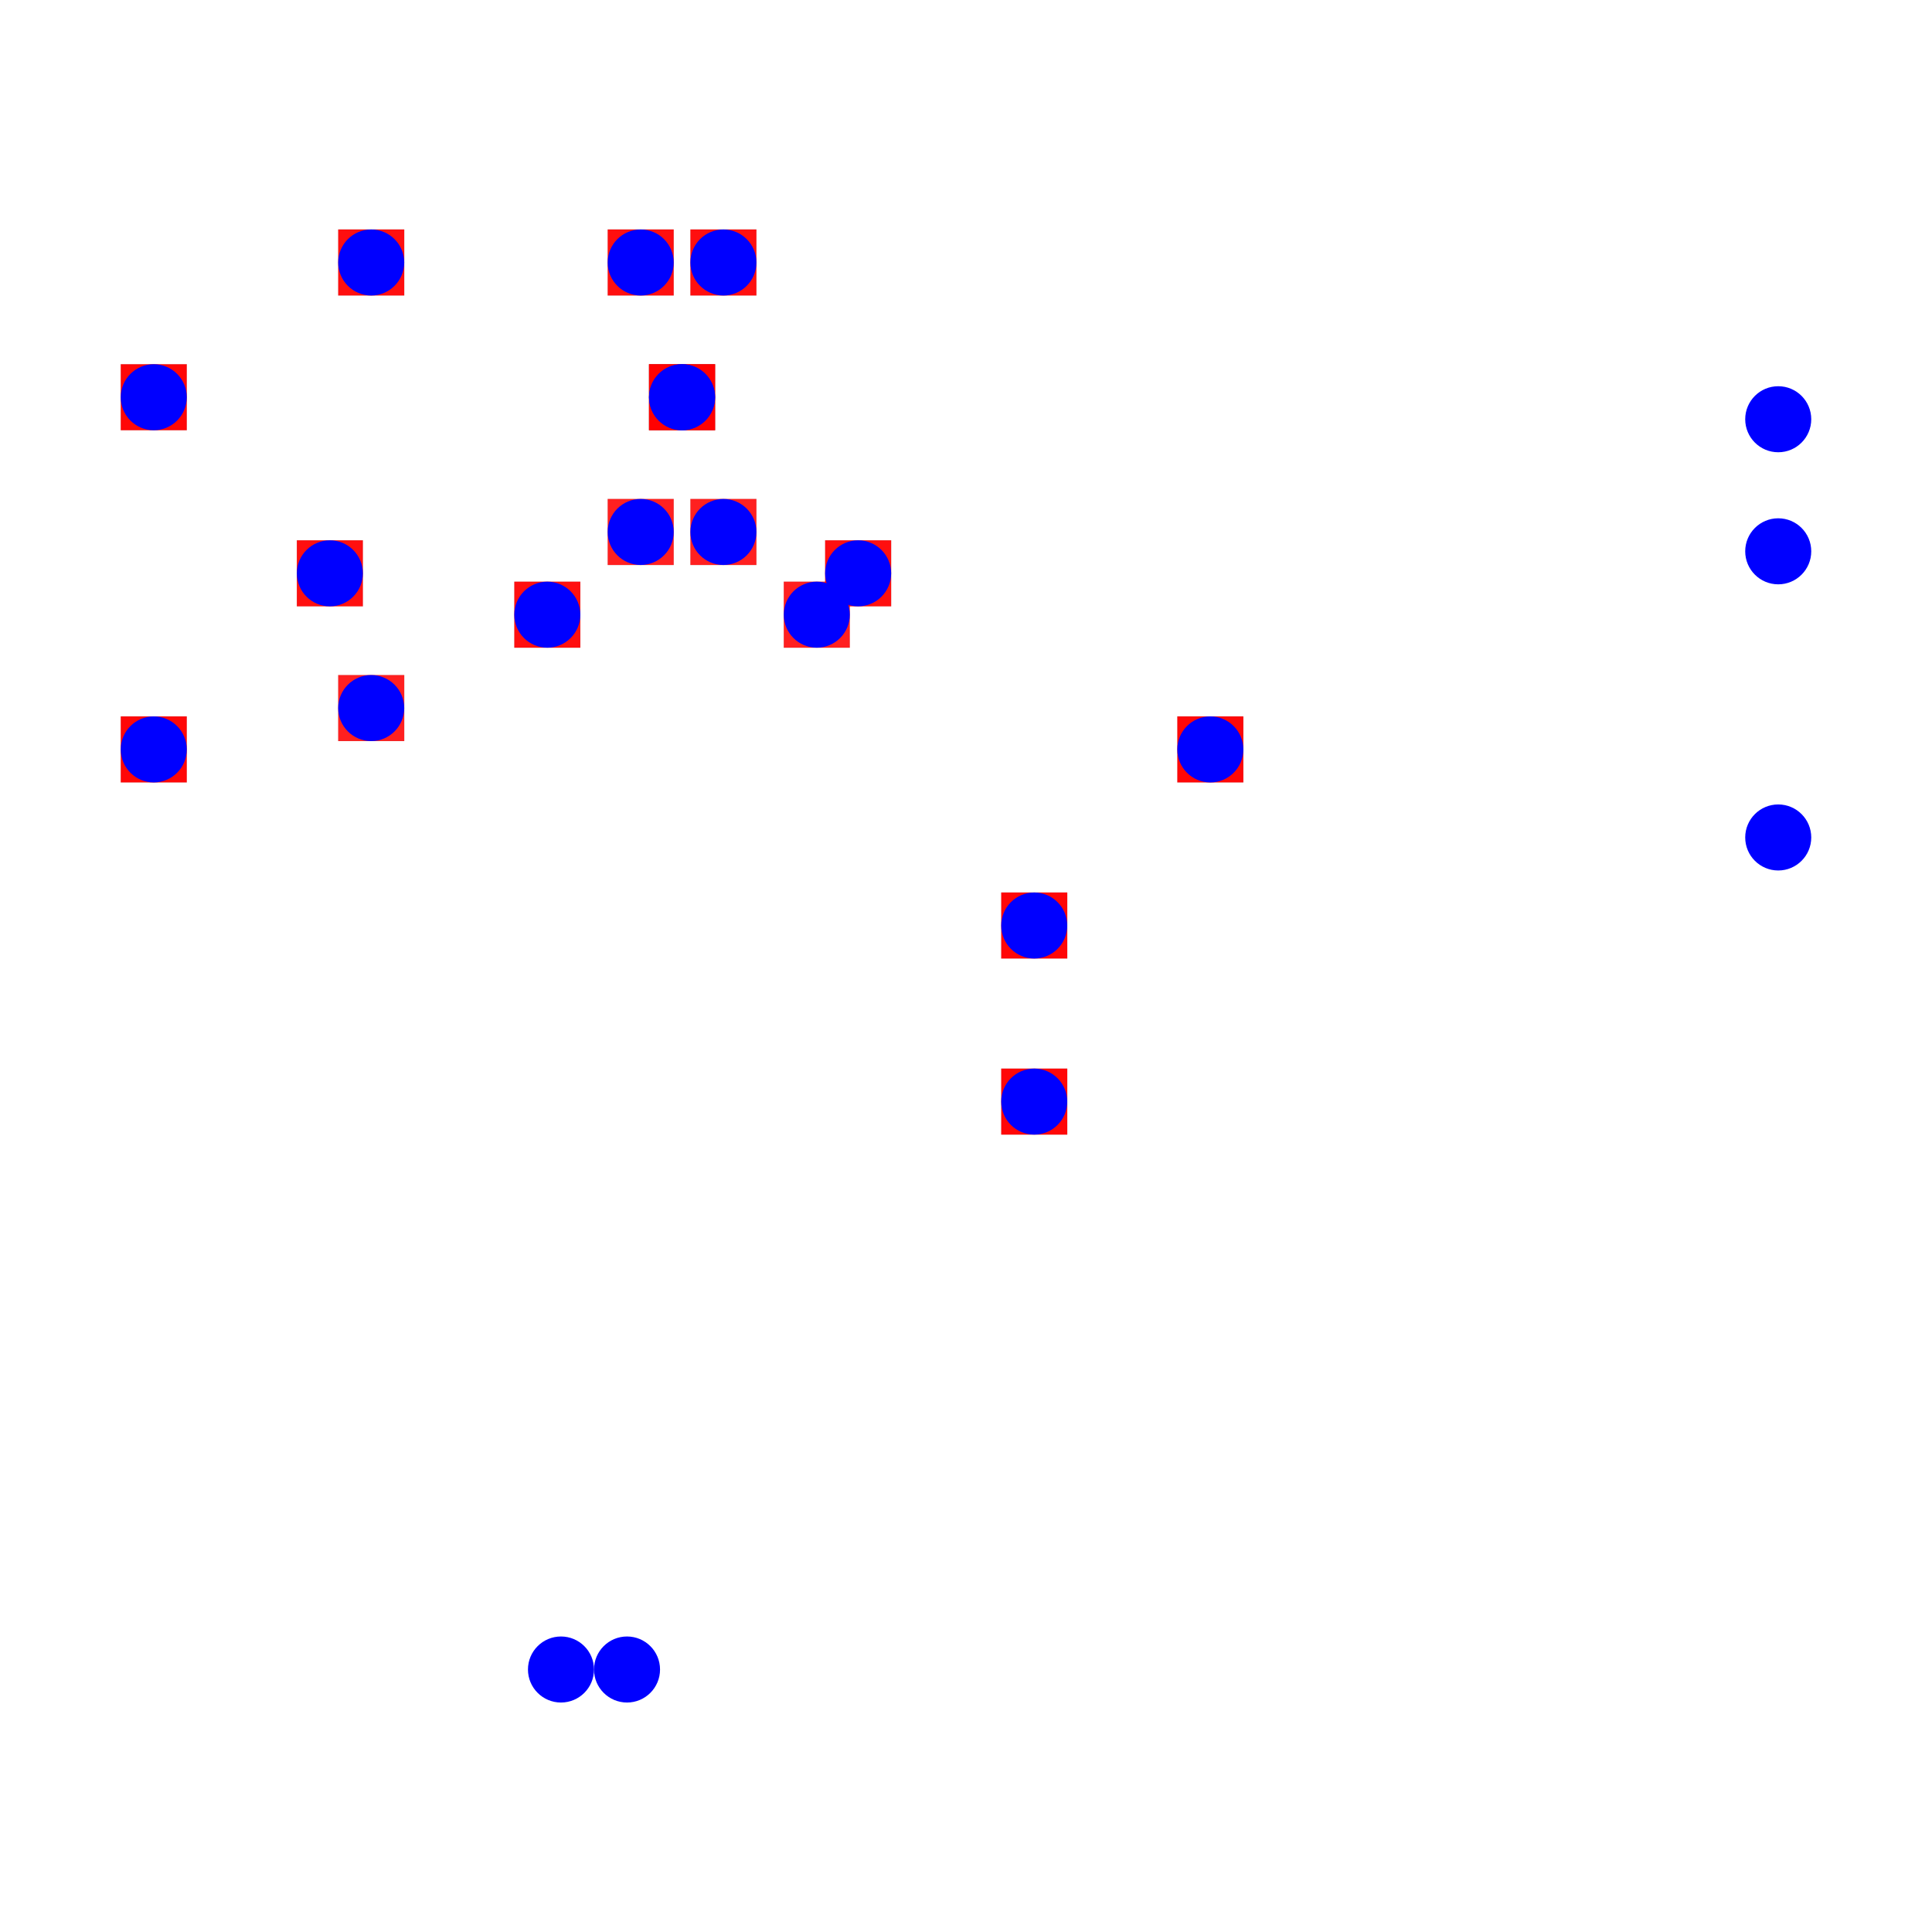
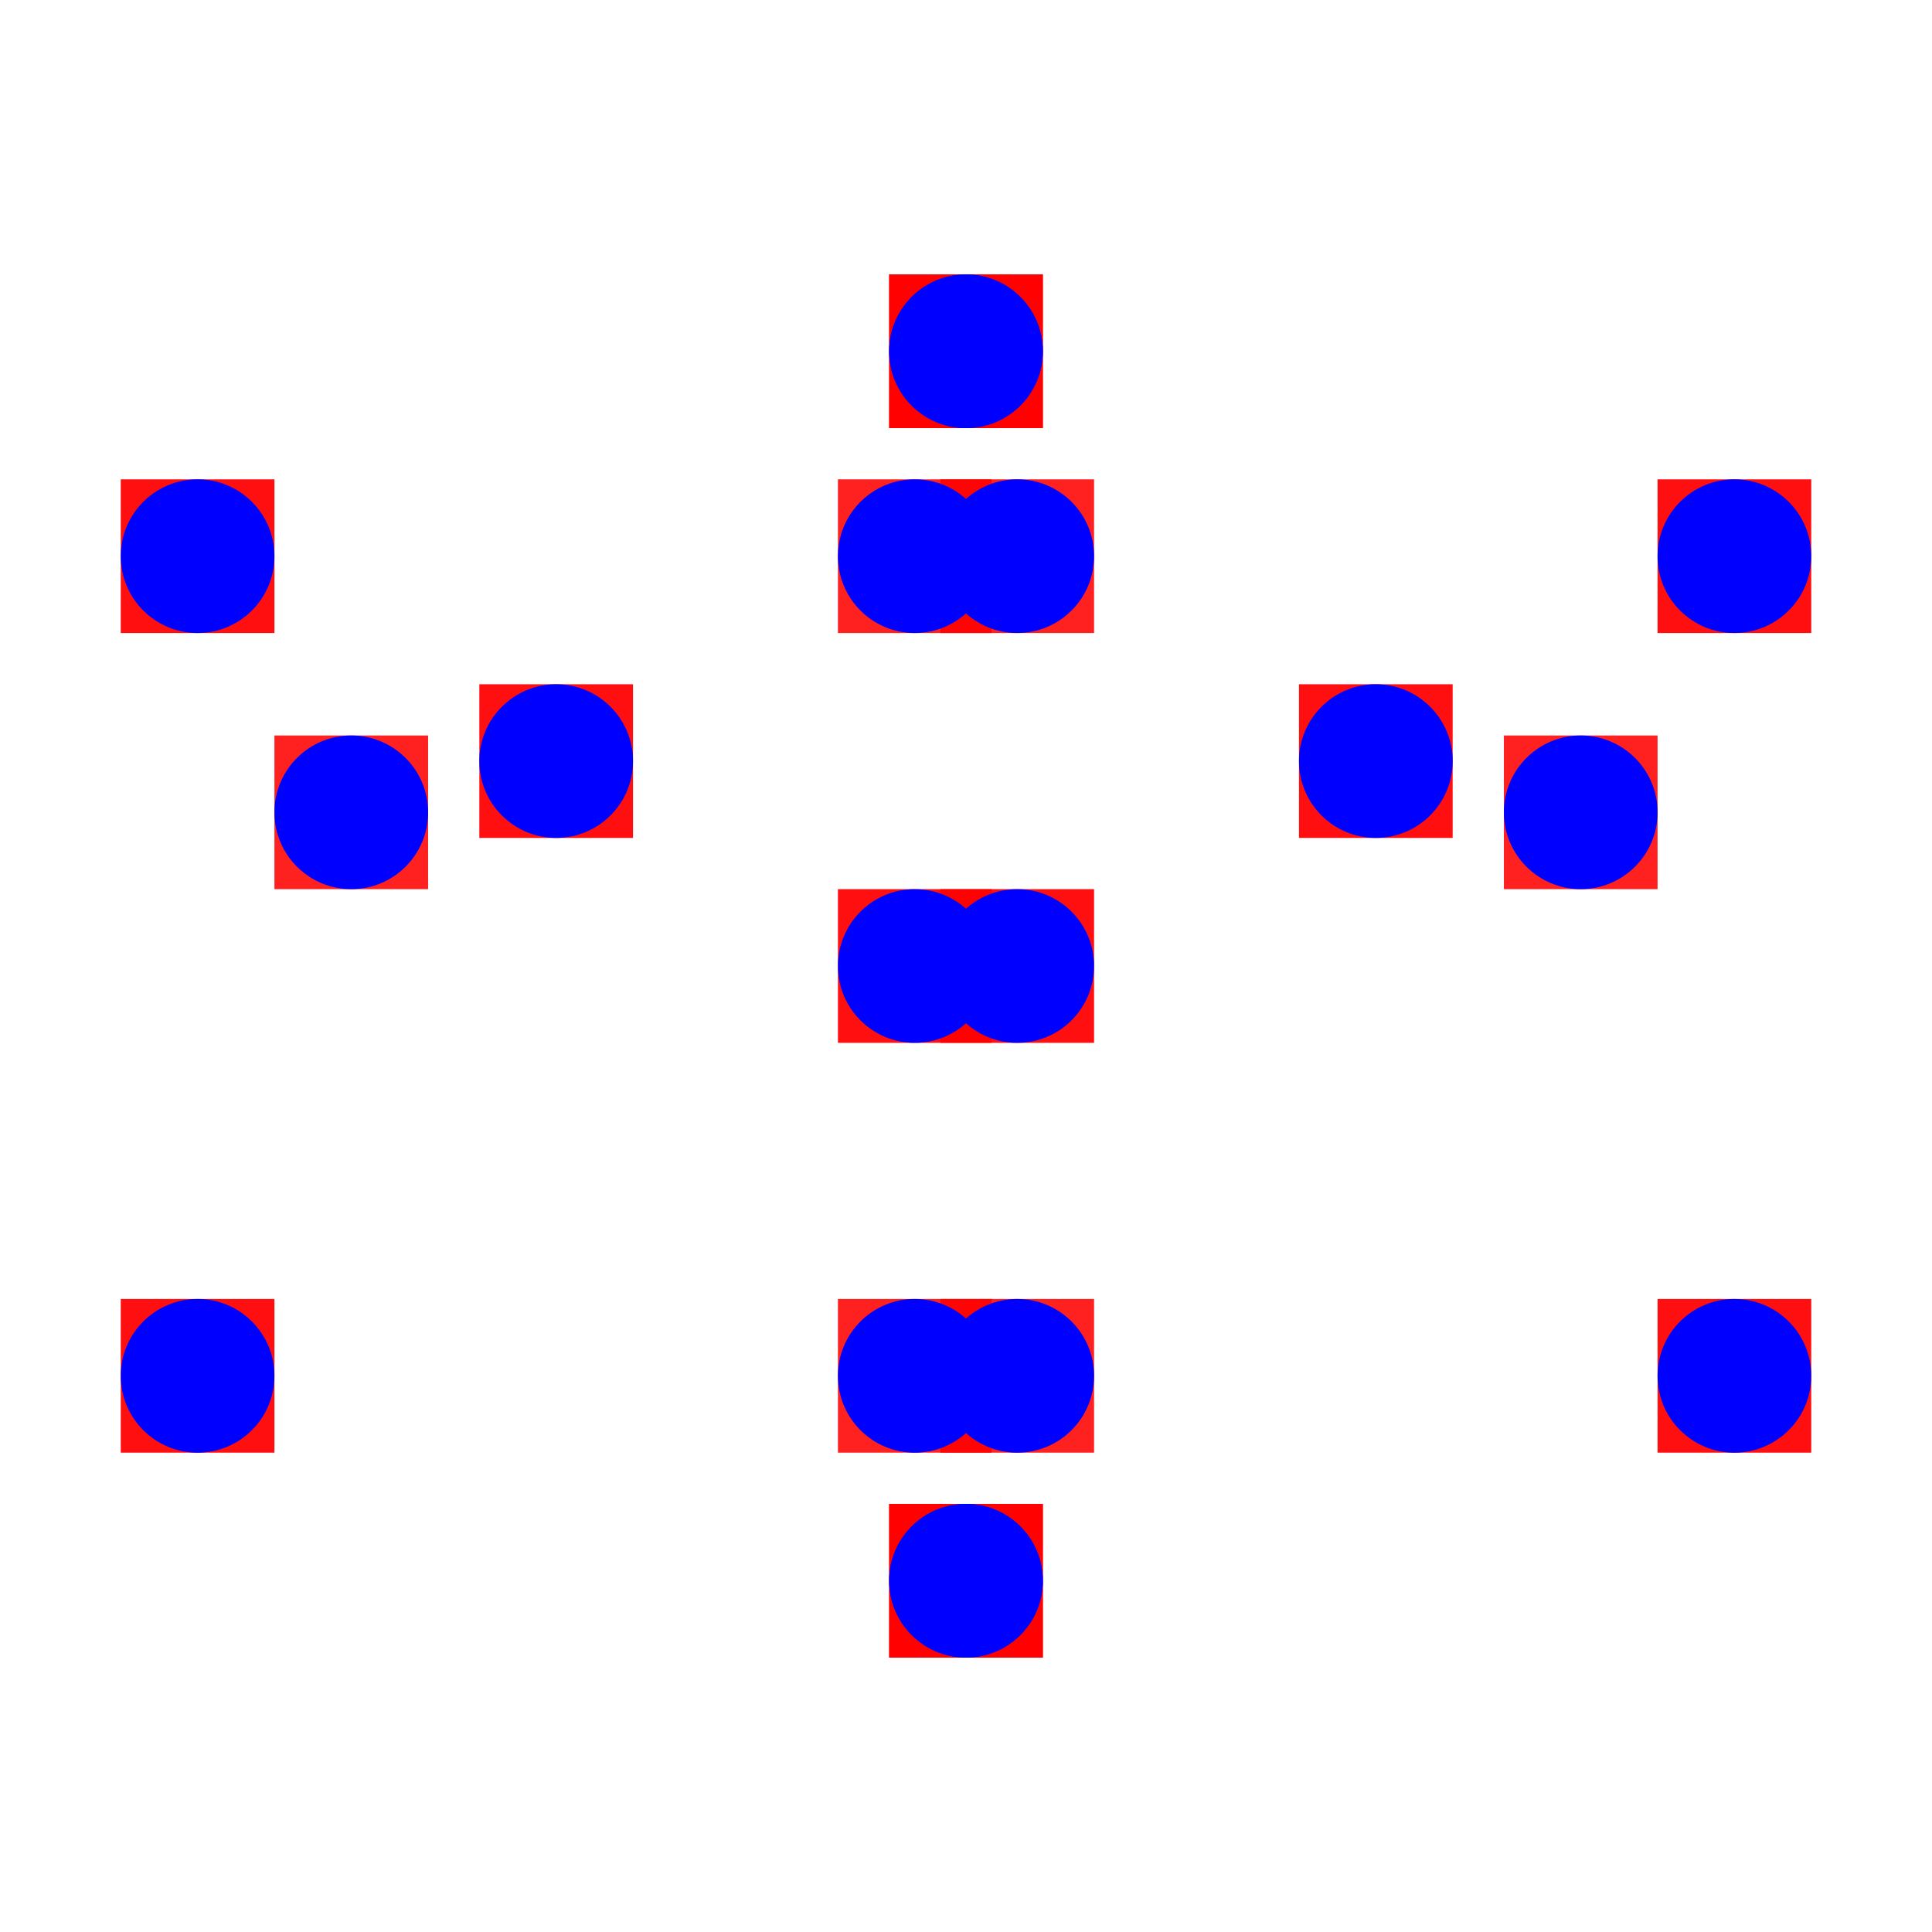
<svg xmlns="http://www.w3.org/2000/svg" width="640" height="640" viewBox="0 0 640 640">
  <rect width="100%" height="100%" fill="white" />
  <g>
-     <rect data-type="rect" data-label="top inner1 inner2 inner3" data-x="-0.21213203435596426" data-y="-0.5878679656440358" x="170.365" y="192.683" width="21.875" height="21.875" fill="rgba(255,0,0,0.938)" stroke="black" stroke-width="0.014" />
+     <rect data-type="rect" data-label="top inner1 inner2 inner3" data-x="-0.5" data-y="0" x="277.576" y="294.545" width="50.909" height="50.909" fill="rgba(255,0,0,0.938)" stroke="black" stroke-width="0.006" />
  </g>
  <g>
-     <rect data-type="rect" data-label="top inner1 inner2 inner3" data-x="0.5878679656440358" data-y="1.0121320343559643" x="228.699" y="76.016" width="21.875" height="21.875" fill="rgba(255,0,0,0.938)" stroke="black" stroke-width="0.014" />
+     <rect data-type="rect" data-label="inner2 inner3 inner4 bottom" data-x="-0.40000000000000013" data-y="-1.2" x="294.545" y="498.182" width="50.909" height="50.909" fill="rgba(255,0,0,0.938)" stroke="black" stroke-width="0.006" />
  </g>
  <g>
-     <rect data-type="rect" data-label="inner2 inner3 inner4 bottom" data-x="1.2" data-y="-0.40000000000000013" x="273.333" y="178.984" width="21.875" height="21.875" fill="rgba(255,0,0,0.938)" stroke="black" stroke-width="0.014" />
+     <rect data-type="rect" data-label="top inner1 inner2" data-x="-0.5" data-y="-0.8" x="277.576" y="430.303" width="50.909" height="50.909" fill="rgba(255,0,0,0.875)" stroke="black" stroke-width="0.006" />
  </g>
  <g>
-     <rect data-type="rect" data-label="top inner1 inner2" data-x="1.0121320343559643" data-y="-0.5878679656440358" x="259.635" y="192.683" width="21.875" height="21.875" fill="rgba(255,0,0,0.875)" stroke="black" stroke-width="0.014" />
+     <rect data-type="rect" data-label="inner2 inner3 inner4 bottom" data-x="-0.40000000000000013" data-y="1.2" x="294.545" y="90.909" width="50.909" height="50.909" fill="rgba(255,0,0,0.938)" stroke="black" stroke-width="0.006" />
  </g>
  <g>
-     <rect data-type="rect" data-label="inner2 inner3 inner4 bottom" data-x="0.40000000000000013" data-y="0.3999999999999999" x="215" y="120.651" width="21.875" height="21.875" fill="rgba(255,0,0,0.938)" stroke="black" stroke-width="0.014" />
+     <rect data-type="rect" data-label="top inner1 inner2" data-x="-0.5" data-y="0.8" x="277.576" y="158.788" width="50.909" height="50.909" fill="rgba(255,0,0,0.875)" stroke="black" stroke-width="0.006" />
  </g>
  <g>
-     <rect data-type="rect" data-label="top inner1 inner2" data-x="0.5878679656440358" data-y="-0.21213203435596426" x="228.699" y="165.285" width="21.875" height="21.875" fill="rgba(255,0,0,0.875)" stroke="black" stroke-width="0.014" />
+     <rect data-type="rect" data-label="top inner1 inner2 inner3" data-x="-0.3" data-y="0" x="311.515" y="294.545" width="50.909" height="50.909" fill="rgba(255,0,0,0.938)" stroke="black" stroke-width="0.006" />
  </g>
  <g>
-     <rect data-type="rect" data-label="top inner1 inner2 inner3" data-x="0.21213203435596426" data-y="1.0121320343559643" x="201.301" y="76.016" width="21.875" height="21.875" fill="rgba(255,0,0,0.938)" stroke="black" stroke-width="0.014" />
+     <rect data-type="rect" data-label="inner2 inner3 inner4 bottom" data-x="-0.3999999999999999" data-y="-1.2" x="294.545" y="498.182" width="50.909" height="50.909" fill="rgba(255,0,0,0.938)" stroke="black" stroke-width="0.006" />
  </g>
  <g>
-     <rect data-type="rect" data-label="inner2 inner3 inner4 bottom" data-x="0.3999999999999999" data-y="0.3999999999999999" x="215" y="120.651" width="21.875" height="21.875" fill="rgba(255,0,0,0.938)" stroke="black" stroke-width="0.014" />
+     <rect data-type="rect" data-label="top inner1 inner2" data-x="-0.3" data-y="-0.8" x="311.515" y="430.303" width="50.909" height="50.909" fill="rgba(255,0,0,0.875)" stroke="black" stroke-width="0.006" />
  </g>
  <g>
-     <rect data-type="rect" data-label="top inner1 inner2" data-x="0.21213203435596426" data-y="-0.21213203435596426" x="201.301" y="165.285" width="21.875" height="21.875" fill="rgba(255,0,0,0.875)" stroke="black" stroke-width="0.014" />
+     <rect data-type="rect" data-label="inner2 inner3 inner4 bottom" data-x="-0.3999999999999999" data-y="1.2" x="294.545" y="90.909" width="50.909" height="50.909" fill="rgba(255,0,0,0.938)" stroke="black" stroke-width="0.006" />
  </g>
  <g>
-     <rect data-type="rect" data-label="top inner1 inner2 inner3" data-x="-1.0121320343559643" data-y="1.0121320343559643" x="112.032" y="76.016" width="21.875" height="21.875" fill="rgba(255,0,0,0.938)" stroke="black" stroke-width="0.014" />
+     <rect data-type="rect" data-label="top inner1 inner2" data-x="-0.3" data-y="0.8" x="311.515" y="158.788" width="50.909" height="50.909" fill="rgba(255,0,0,0.875)" stroke="black" stroke-width="0.006" />
  </g>
  <g>
-     <rect data-type="rect" data-label="inner2 inner3 inner4 bottom" data-x="-1.2" data-y="-0.40000000000000013" x="98.333" y="178.984" width="21.875" height="21.875" fill="rgba(255,0,0,0.938)" stroke="black" stroke-width="0.014" />
+     <rect data-type="rect" data-label="top inner1 inner2 inner3" data-x="1.1" data-y="-0.8" x="549.091" y="430.303" width="50.909" height="50.909" fill="rgba(255,0,0,0.938)" stroke="black" stroke-width="0.006" />
  </g>
  <g>
-     <rect data-type="rect" data-label="top inner1 inner2" data-x="-1.0121320343559643" data-y="-1.0121320343559643" x="112.032" y="223.619" width="21.875" height="21.875" fill="rgba(255,0,0,0.875)" stroke="black" stroke-width="0.014" />
+     <rect data-type="rect" data-label="top inner1 inner2 inner3" data-x="1.1" data-y="0.8" x="549.091" y="158.788" width="50.909" height="50.909" fill="rgba(255,0,0,0.938)" stroke="black" stroke-width="0.006" />
  </g>
  <g>
-     <rect data-type="rect" data-label="inner1 BUS_SIGNAL_009 inner2 BUS_SIGNAL_009 inner3 BUS_SIGNAL_009 inner4 BUS_SIGNAL_009 bottom BUS_SIGNAL_009" data-x="2" data-y="-2.8" x="331.667" y="353.984" width="21.875" height="21.875" fill="rgba(255,0,0,0.969)" stroke="black" stroke-width="0.014" />
+     <rect data-type="rect" data-label="inner2 inner3 inner4 bottom" data-x="0.40000000000000013" data-y="0.3999999999999999" x="430.303" y="226.667" width="50.909" height="50.909" fill="rgba(255,0,0,0.938)" stroke="black" stroke-width="0.006" />
  </g>
  <g>
-     <rect data-type="rect" data-label="inner1 BUS_SIGNAL_004 inner2 BUS_SIGNAL_004 inner3 BUS_SIGNAL_004 inner4 BUS_SIGNAL_004 bottom BUS_SIGNAL_004" data-x="-2" data-y="-1.2" x="40" y="237.317" width="21.875" height="21.875" fill="rgba(255,0,0,0.969)" stroke="black" stroke-width="0.014" />
+     <rect data-type="rect" data-label="top inner1 inner2" data-x="0.8" data-y="0.3" x="498.182" y="243.636" width="50.909" height="50.909" fill="rgba(255,0,0,0.875)" stroke="black" stroke-width="0.006" />
  </g>
  <g>
-     <rect data-type="rect" data-label="inner1 BUS_SIGNAL_001 inner2 BUS_SIGNAL_001 inner3 BUS_SIGNAL_001 inner4 BUS_SIGNAL_001 bottom BUS_SIGNAL_001" data-x="-2" data-y="0.40000000000000013" x="40" y="120.651" width="21.875" height="21.875" fill="rgba(255,0,0,0.969)" stroke="black" stroke-width="0.014" />
+     <rect data-type="rect" data-label="top inner1 inner2 inner3" data-x="-1.9000000000000001" data-y="-0.8" x="40" y="430.303" width="50.909" height="50.909" fill="rgba(255,0,0,0.938)" stroke="black" stroke-width="0.006" />
  </g>
  <g>
-     <rect data-type="rect" data-label="inner1 BUS_SIGNAL_005 inner2 BUS_SIGNAL_005 inner3 BUS_SIGNAL_005 inner4 BUS_SIGNAL_005 bottom BUS_SIGNAL_005" data-x="2" data-y="-2" x="331.667" y="295.651" width="21.875" height="21.875" fill="rgba(255,0,0,0.969)" stroke="black" stroke-width="0.014" />
+     <rect data-type="rect" data-label="top inner1 inner2 inner3" data-x="-1.9000000000000001" data-y="0.8" x="40" y="158.788" width="50.909" height="50.909" fill="rgba(255,0,0,0.938)" stroke="black" stroke-width="0.006" />
  </g>
  <g>
-     <rect data-type="rect" data-label="inner1 BUS_SIGNAL_003 inner2 BUS_SIGNAL_003 inner3 BUS_SIGNAL_003 inner4 BUS_SIGNAL_003 bottom BUS_SIGNAL_003" data-x="2.8" data-y="-1.2" x="390" y="237.317" width="21.875" height="21.875" fill="rgba(255,0,0,0.969)" stroke="black" stroke-width="0.014" />
+     <rect data-type="rect" data-label="inner2 inner3 inner4 bottom" data-x="-1.2000000000000002" data-y="0.3999999999999999" x="158.788" y="226.667" width="50.909" height="50.909" fill="rgba(255,0,0,0.938)" stroke="black" stroke-width="0.006" />
  </g>
-   <circle data-type="circle" data-label="" data-x="-0.21213203435596426" data-y="-0.5878679656440358" cx="181.303" cy="203.62" r="10.938" fill="blue" stroke="none" stroke-width="0.014" />
-   <circle data-type="circle" data-label="" data-x="0.5878679656440358" data-y="1.0121320343559643" cx="239.636" cy="86.954" r="10.938" fill="blue" stroke="none" stroke-width="0.014" />
-   <circle data-type="circle" data-label="" data-x="1.2" data-y="-0.40000000000000013" cx="284.271" cy="189.921" r="10.938" fill="blue" stroke="none" stroke-width="0.014" />
-   <circle data-type="circle" data-label="" data-x="1.0121320343559643" data-y="-0.5878679656440358" cx="270.572" cy="203.62" r="10.938" fill="blue" stroke="none" stroke-width="0.014" />
-   <circle data-type="circle" data-label="" data-x="0.40000000000000013" data-y="0.3999999999999999" cx="225.938" cy="131.588" r="10.938" fill="blue" stroke="none" stroke-width="0.014" />
-   <circle data-type="circle" data-label="" data-x="0.5878679656440358" data-y="-0.21213203435596426" cx="239.636" cy="176.223" r="10.938" fill="blue" stroke="none" stroke-width="0.014" />
-   <circle data-type="circle" data-label="" data-x="0.21213203435596426" data-y="1.0121320343559643" cx="212.239" cy="86.954" r="10.938" fill="blue" stroke="none" stroke-width="0.014" />
-   <circle data-type="circle" data-label="" data-x="0.3999999999999999" data-y="0.3999999999999999" cx="225.937" cy="131.588" r="10.938" fill="blue" stroke="none" stroke-width="0.014" />
-   <circle data-type="circle" data-label="" data-x="0.21213203435596426" data-y="-0.21213203435596426" cx="212.239" cy="176.223" r="10.938" fill="blue" stroke="none" stroke-width="0.014" />
-   <circle data-type="circle" data-label="" data-x="-1.0121320343559643" data-y="1.0121320343559643" cx="122.97" cy="86.954" r="10.938" fill="blue" stroke="none" stroke-width="0.014" />
-   <circle data-type="circle" data-label="" data-x="-1.2" data-y="-0.40000000000000013" cx="109.271" cy="189.921" r="10.938" fill="blue" stroke="none" stroke-width="0.014" />
-   <circle data-type="circle" data-label="" data-x="-1.0121320343559643" data-y="-1.0121320343559643" cx="122.97" cy="234.556" r="10.938" fill="blue" stroke="none" stroke-width="0.014" />
-   <circle data-type="circle" data-label="" data-x="2" data-y="-2.8" cx="342.604" cy="364.921" r="10.938" fill="blue" stroke="none" stroke-width="0.014" />
-   <circle data-type="circle" data-label="" data-x="-2" data-y="-1.2" cx="50.937" cy="248.255" r="10.938" fill="blue" stroke="none" stroke-width="0.014" />
-   <circle data-type="circle" data-label="" data-x="-2" data-y="0.40000000000000013" cx="50.937" cy="131.588" r="10.938" fill="blue" stroke="none" stroke-width="0.014" />
-   <circle data-type="circle" data-label="" data-x="2" data-y="-2" cx="342.604" cy="306.588" r="10.938" fill="blue" stroke="none" stroke-width="0.014" />
-   <circle data-type="circle" data-label="" data-x="2.8" data-y="-1.2" cx="400.938" cy="248.255" r="10.938" fill="blue" stroke="none" stroke-width="0.014" />
-   <circle data-type="circle" data-label="" data-x="5.38" data-y="-0.3" cx="589.062" cy="182.63" r="10.938" fill="blue" stroke="none" stroke-width="0.014" />
-   <circle data-type="circle" data-label="" data-x="5.38" data-y="-1.6" cx="589.062" cy="277.421" r="10.938" fill="blue" stroke="none" stroke-width="0.014" />
-   <circle data-type="circle" data-label="" data-x="5.38" data-y="0.3" cx="589.062" cy="138.88" r="10.938" fill="blue" stroke="none" stroke-width="0.014" />
-   <circle data-type="circle" data-label="" data-x="-0.15" data-y="-5.38" cx="185.833" cy="553.046" r="10.938" fill="blue" stroke="none" stroke-width="0.014" />
-   <circle data-type="circle" data-label="" data-x="0.15" data-y="-5.38" cx="207.708" cy="553.046" r="10.938" fill="blue" stroke="none" stroke-width="0.014" />
+   <g>
+     <rect data-type="rect" data-label="top inner1 inner2" data-x="-1.6" data-y="0.3" x="90.909" y="243.636" width="50.909" height="50.909" fill="rgba(255,0,0,0.875)" stroke="black" stroke-width="0.006" />
+   </g>
+   <circle data-type="circle" data-label="" data-x="-0.5" data-y="0" cx="303.03" cy="320" r="25.455" fill="blue" stroke="none" stroke-width="0.006" />
+   <circle data-type="circle" data-label="" data-x="-0.40000000000000013" data-y="-1.2" cx="320" cy="523.636" r="25.455" fill="blue" stroke="none" stroke-width="0.006" />
+   <circle data-type="circle" data-label="" data-x="-0.5" data-y="-0.8" cx="303.03" cy="455.758" r="25.455" fill="blue" stroke="none" stroke-width="0.006" />
+   <circle data-type="circle" data-label="" data-x="-0.40000000000000013" data-y="1.2" cx="320" cy="116.364" r="25.455" fill="blue" stroke="none" stroke-width="0.006" />
+   <circle data-type="circle" data-label="" data-x="-0.5" data-y="0.8" cx="303.03" cy="184.242" r="25.455" fill="blue" stroke="none" stroke-width="0.006" />
+   <circle data-type="circle" data-label="" data-x="-0.3" data-y="0" cx="336.97" cy="320" r="25.455" fill="blue" stroke="none" stroke-width="0.006" />
+   <circle data-type="circle" data-label="" data-x="-0.3999999999999999" data-y="-1.2" cx="320" cy="523.636" r="25.455" fill="blue" stroke="none" stroke-width="0.006" />
+   <circle data-type="circle" data-label="" data-x="-0.3" data-y="-0.8" cx="336.97" cy="455.758" r="25.455" fill="blue" stroke="none" stroke-width="0.006" />
+   <circle data-type="circle" data-label="" data-x="-0.3999999999999999" data-y="1.2" cx="320" cy="116.364" r="25.455" fill="blue" stroke="none" stroke-width="0.006" />
+   <circle data-type="circle" data-label="" data-x="-0.3" data-y="0.8" cx="336.97" cy="184.242" r="25.455" fill="blue" stroke="none" stroke-width="0.006" />
+   <circle data-type="circle" data-label="" data-x="1.1" data-y="-0.8" cx="574.545" cy="455.758" r="25.455" fill="blue" stroke="none" stroke-width="0.006" />
+   <circle data-type="circle" data-label="" data-x="1.1" data-y="0.8" cx="574.545" cy="184.242" r="25.455" fill="blue" stroke="none" stroke-width="0.006" />
+   <circle data-type="circle" data-label="" data-x="0.40000000000000013" data-y="0.3999999999999999" cx="455.758" cy="252.121" r="25.455" fill="blue" stroke="none" stroke-width="0.006" />
+   <circle data-type="circle" data-label="" data-x="0.8" data-y="0.3" cx="523.636" cy="269.091" r="25.455" fill="blue" stroke="none" stroke-width="0.006" />
+   <circle data-type="circle" data-label="" data-x="-1.9000000000000001" data-y="-0.8" cx="65.455" cy="455.758" r="25.455" fill="blue" stroke="none" stroke-width="0.006" />
+   <circle data-type="circle" data-label="" data-x="-1.9000000000000001" data-y="0.8" cx="65.455" cy="184.242" r="25.455" fill="blue" stroke="none" stroke-width="0.006" />
+   <circle data-type="circle" data-label="" data-x="-1.2000000000000002" data-y="0.3999999999999999" cx="184.242" cy="252.121" r="25.455" fill="blue" stroke="none" stroke-width="0.006" />
+   <circle data-type="circle" data-label="" data-x="-1.6" data-y="0.3" cx="116.364" cy="269.091" r="25.455" fill="blue" stroke="none" stroke-width="0.006" />
  <g id="crosshair" style="display: none">
    <line id="crosshair-h" y1="0" y2="640" stroke="#666" stroke-width="0.5" />
    <line id="crosshair-v" x1="0" x2="640" stroke="#666" stroke-width="0.5" />
    <text id="coordinates" font-family="monospace" font-size="12" fill="#666" />
  </g>
</svg>
